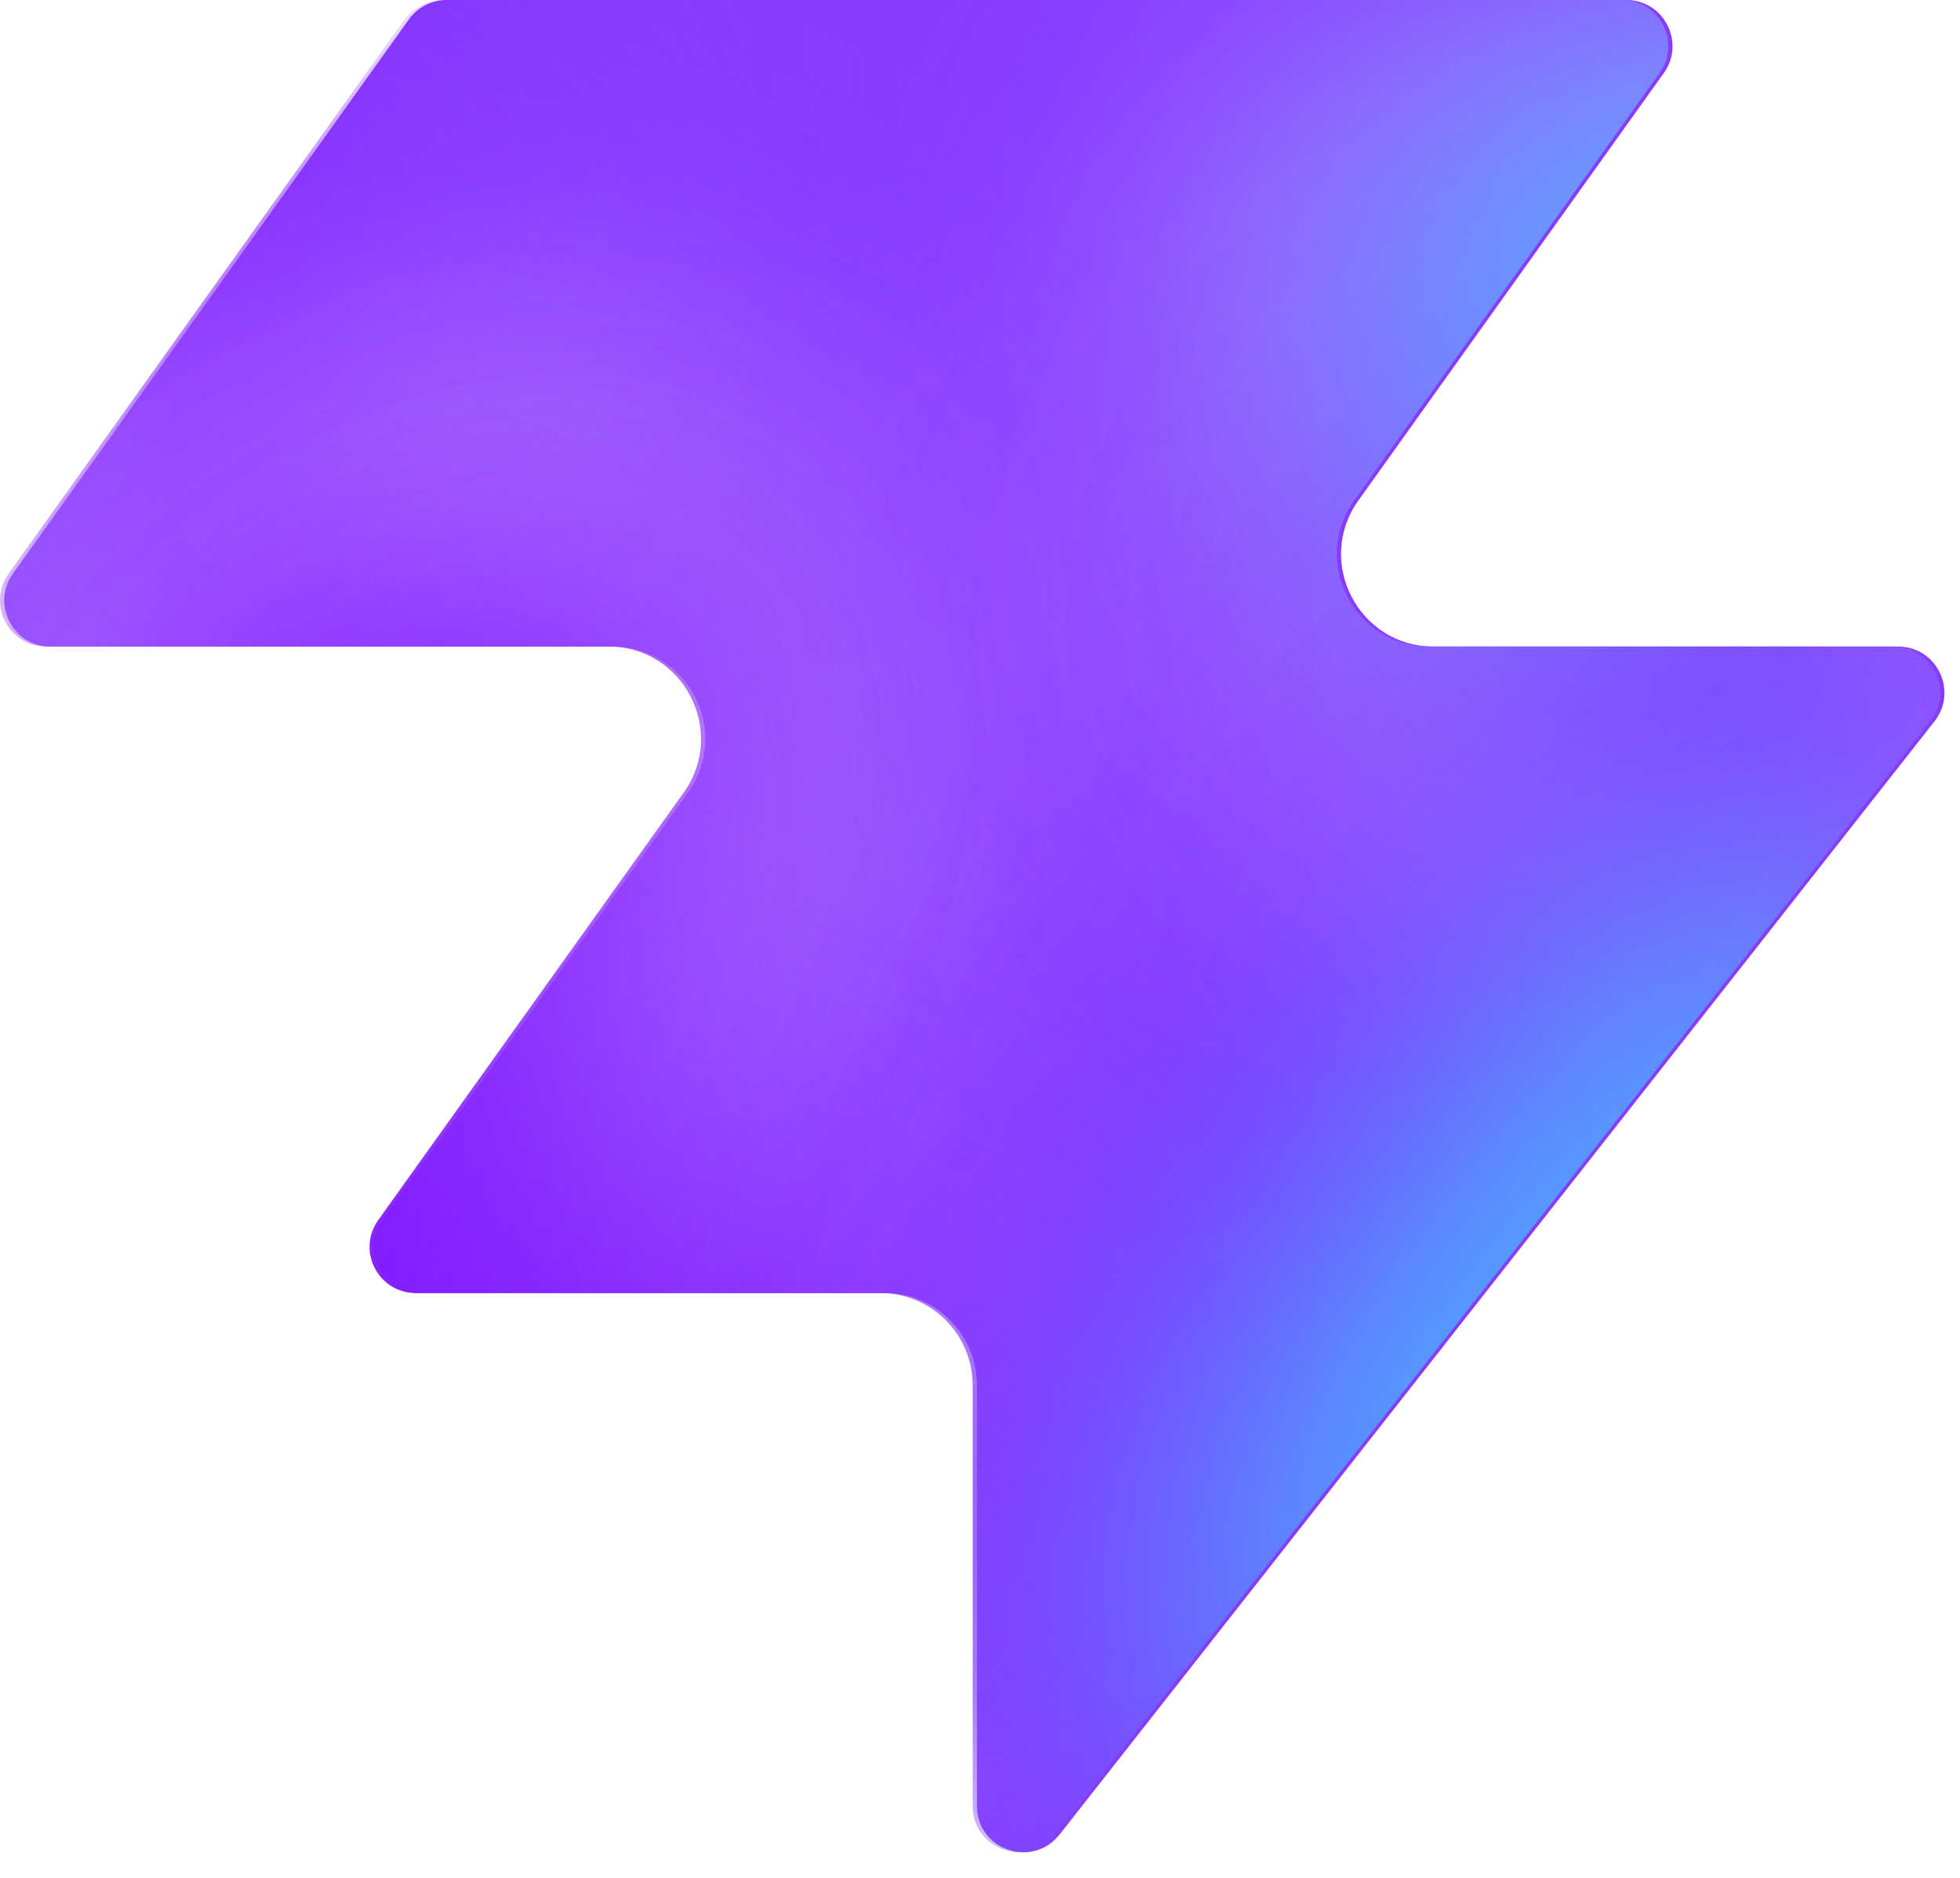
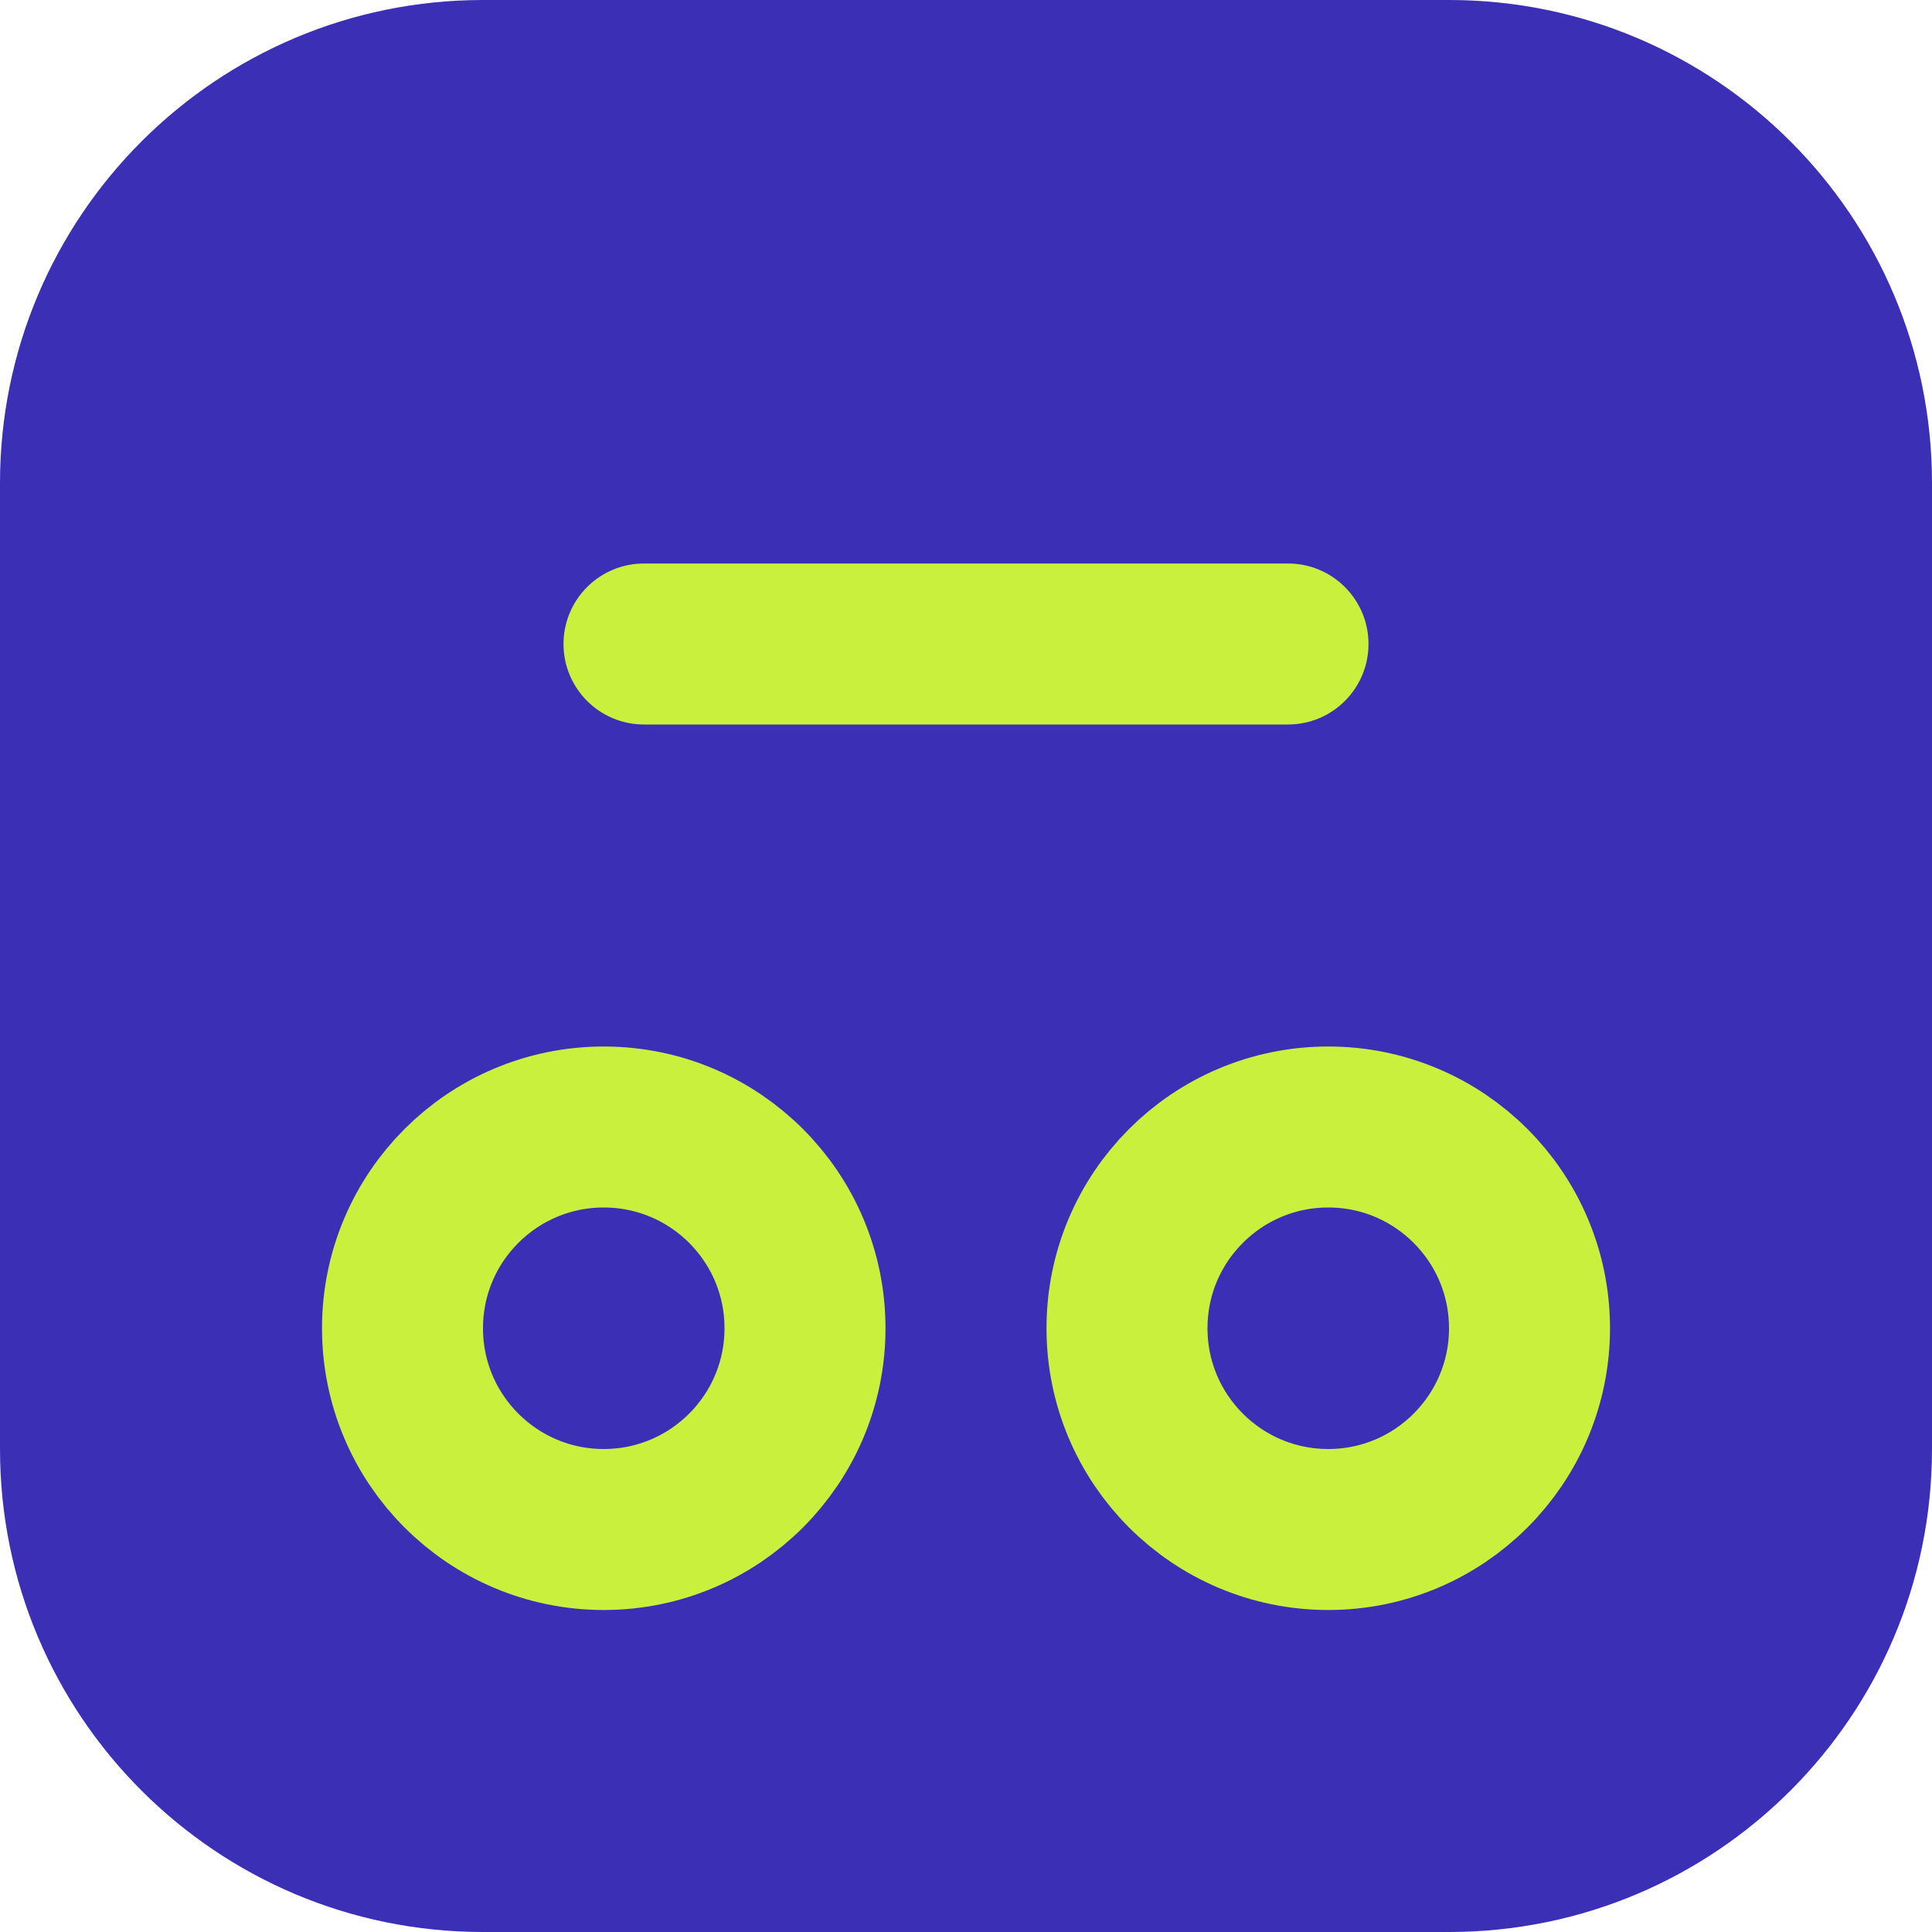
- <svg xmlns="http://www.w3.org/2000/svg" width="48" height="46" fill="none" viewBox="0 0 48 46">
-   <path fill="#863bff" d="M25.946 44.938c-.664.845-2.021.375-2.021-.698V33.937a2.26 2.26 0 0 0-2.262-2.262H10.287c-.92 0-1.456-1.04-.92-1.788l7.48-10.471c1.07-1.497 0-3.578-1.842-3.578H1.237c-.92 0-1.456-1.04-.92-1.788L10.013.474c.214-.297.556-.474.92-.474h28.894c.92 0 1.456 1.04.92 1.788l-7.48 10.471c-1.07 1.498 0 3.579 1.842 3.579h11.377c.943 0 1.473 1.088.89 1.83L25.947 44.94z" style="fill:#863bff;fill:color(display-p3 .525 .23 1);fill-opacity:1" />
-   <mask id="a" width="48" height="46" x="0" y="0" maskUnits="userSpaceOnUse" style="mask-type:alpha">
-     <path fill="#000" d="M25.842 44.938c-.664.844-2.021.375-2.021-.698V33.937a2.26 2.26 0 0 0-2.262-2.262H10.183c-.92 0-1.456-1.04-.92-1.788l7.48-10.471c1.07-1.498 0-3.579-1.842-3.579H1.133c-.92 0-1.456-1.04-.92-1.787L9.91.473c.214-.297.556-.474.92-.474h28.894c.92 0 1.456 1.04.92 1.788l-7.48 10.471c-1.07 1.498 0 3.578 1.842 3.578h11.377c.943 0 1.473 1.088.89 1.832L25.843 44.94z" style="fill:#000;fill-opacity:1" />
-   </mask>
-   <g mask="url(#a)">
-     <g filter="url(#b)">
-       <ellipse cx="5.508" cy="14.704" fill="#ede6ff" rx="5.508" ry="14.704" style="fill:#ede6ff;fill:color(display-p3 .927 .903 1);fill-opacity:1" transform="matrix(.00324 1 1 -.00324 -4.47 31.516)" />
-     </g>
-     <g filter="url(#c)">
-       <ellipse cx="10.399" cy="29.851" fill="#ede6ff" rx="10.399" ry="29.851" style="fill:#ede6ff;fill:color(display-p3 .927 .903 1);fill-opacity:1" transform="matrix(.00324 1 1 -.00324 -39.328 7.883)" />
-     </g>
-     <g filter="url(#d)">
-       <ellipse cx="5.508" cy="30.487" fill="#7e14ff" rx="5.508" ry="30.487" style="fill:#7e14ff;fill:color(display-p3 .492 .077 1);fill-opacity:1" transform="rotate(89.814 -25.913 -14.639)scale(1 -1)" />
-     </g>
-     <g filter="url(#e)">
-       <ellipse cx="5.508" cy="30.599" fill="#7e14ff" rx="5.508" ry="30.599" style="fill:#7e14ff;fill:color(display-p3 .492 .077 1);fill-opacity:1" transform="rotate(89.814 -32.644 -3.334)scale(1 -1)" />
-     </g>
-     <g filter="url(#f)">
-       <ellipse cx="5.508" cy="30.599" fill="#7e14ff" rx="5.508" ry="30.599" style="fill:#7e14ff;fill:color(display-p3 .492 .077 1);fill-opacity:1" transform="matrix(.00324 1 1 -.00324 -34.34 30.47)" />
-     </g>
-     <g filter="url(#g)">
-       <ellipse cx="14.072" cy="22.078" fill="#ede6ff" rx="14.072" ry="22.078" style="fill:#ede6ff;fill:color(display-p3 .927 .903 1);fill-opacity:1" transform="rotate(93.35 24.506 48.493)scale(-1 1)" />
-     </g>
-     <g filter="url(#h)">
-       <ellipse cx="3.47" cy="21.501" fill="#7e14ff" rx="3.47" ry="21.501" style="fill:#7e14ff;fill:color(display-p3 .492 .077 1);fill-opacity:1" transform="rotate(89.009 28.708 47.59)scale(-1 1)" />
-     </g>
-     <g filter="url(#i)">
-       <ellipse cx="3.47" cy="21.501" fill="#7e14ff" rx="3.47" ry="21.501" style="fill:#7e14ff;fill:color(display-p3 .492 .077 1);fill-opacity:1" transform="rotate(89.009 28.708 47.59)scale(-1 1)" />
-     </g>
-     <g filter="url(#j)">
-       <ellipse cx=".387" cy="8.972" fill="#7e14ff" rx="4.407" ry="29.108" style="fill:#7e14ff;fill:color(display-p3 .492 .077 1);fill-opacity:1" transform="rotate(39.51 .387 8.972)" />
-     </g>
-     <g filter="url(#k)">
-       <ellipse cx="47.523" cy="-6.092" fill="#7e14ff" rx="4.407" ry="29.108" style="fill:#7e14ff;fill:color(display-p3 .492 .077 1);fill-opacity:1" transform="rotate(37.892 47.523 -6.092)" />
-     </g>
-     <g filter="url(#l)">
-       <ellipse cx="41.412" cy="6.333" fill="#47bfff" rx="5.971" ry="9.665" style="fill:#47bfff;fill:color(display-p3 .28 .748 1);fill-opacity:1" transform="rotate(37.892 41.412 6.333)" />
-     </g>
-     <g filter="url(#m)">
-       <ellipse cx="-1.879" cy="38.332" fill="#7e14ff" rx="4.407" ry="29.108" style="fill:#7e14ff;fill:color(display-p3 .492 .077 1);fill-opacity:1" transform="rotate(37.892 -1.88 38.332)" />
-     </g>
-     <g filter="url(#n)">
-       <ellipse cx="-1.879" cy="38.332" fill="#7e14ff" rx="4.407" ry="29.108" style="fill:#7e14ff;fill:color(display-p3 .492 .077 1);fill-opacity:1" transform="rotate(37.892 -1.88 38.332)" />
-     </g>
-     <g filter="url(#o)">
-       <ellipse cx="35.651" cy="29.907" fill="#7e14ff" rx="4.407" ry="29.108" style="fill:#7e14ff;fill:color(display-p3 .492 .077 1);fill-opacity:1" transform="rotate(37.892 35.651 29.907)" />
-     </g>
-     <g filter="url(#p)">
-       <ellipse cx="38.418" cy="32.4" fill="#47bfff" rx="5.971" ry="15.297" style="fill:#47bfff;fill:color(display-p3 .28 .748 1);fill-opacity:1" transform="rotate(37.892 38.418 32.4)" />
-     </g>
+ <svg xmlns="http://www.w3.org/2000/svg" viewBox="0 0 24 24" width="24" height="24">
+   <rect width="24" height="24" rx="6" fill="#3B2FB5" />
+   <g fill="none" stroke="#C8F03C" stroke-width="2">
+     <circle cx="7.5" cy="16.5" r="2.5" />
+     <circle cx="16.5" cy="16.5" r="2.5" />
  </g>
-   <defs>
-     <filter id="b" width="60.045" height="41.654" x="-19.77" y="16.149" color-interpolation-filters="sRGB" filterUnits="userSpaceOnUse">
-       <feFlood flood-opacity="0" result="BackgroundImageFix" />
-       <feBlend in="SourceGraphic" in2="BackgroundImageFix" result="shape" />
-       <feGaussianBlur result="effect1_foregroundBlur_2002_17158" stdDeviation="7.659" />
-     </filter>
-     <filter id="c" width="90.34" height="51.437" x="-54.613" y="-7.533" color-interpolation-filters="sRGB" filterUnits="userSpaceOnUse">
-       <feFlood flood-opacity="0" result="BackgroundImageFix" />
-       <feBlend in="SourceGraphic" in2="BackgroundImageFix" result="shape" />
-       <feGaussianBlur result="effect1_foregroundBlur_2002_17158" stdDeviation="7.659" />
-     </filter>
-     <filter id="d" width="79.355" height="29.4" x="-49.64" y="2.03" color-interpolation-filters="sRGB" filterUnits="userSpaceOnUse">
-       <feFlood flood-opacity="0" result="BackgroundImageFix" />
-       <feBlend in="SourceGraphic" in2="BackgroundImageFix" result="shape" />
-       <feGaussianBlur result="effect1_foregroundBlur_2002_17158" stdDeviation="4.596" />
-     </filter>
-     <filter id="e" width="79.579" height="29.4" x="-45.045" y="20.029" color-interpolation-filters="sRGB" filterUnits="userSpaceOnUse">
-       <feFlood flood-opacity="0" result="BackgroundImageFix" />
-       <feBlend in="SourceGraphic" in2="BackgroundImageFix" result="shape" />
-       <feGaussianBlur result="effect1_foregroundBlur_2002_17158" stdDeviation="4.596" />
-     </filter>
-     <filter id="f" width="79.579" height="29.4" x="-43.513" y="21.178" color-interpolation-filters="sRGB" filterUnits="userSpaceOnUse">
-       <feFlood flood-opacity="0" result="BackgroundImageFix" />
-       <feBlend in="SourceGraphic" in2="BackgroundImageFix" result="shape" />
-       <feGaussianBlur result="effect1_foregroundBlur_2002_17158" stdDeviation="4.596" />
-     </filter>
-     <filter id="g" width="74.749" height="58.852" x="15.756" y="-17.901" color-interpolation-filters="sRGB" filterUnits="userSpaceOnUse">
-       <feFlood flood-opacity="0" result="BackgroundImageFix" />
-       <feBlend in="SourceGraphic" in2="BackgroundImageFix" result="shape" />
-       <feGaussianBlur result="effect1_foregroundBlur_2002_17158" stdDeviation="7.659" />
-     </filter>
-     <filter id="h" width="61.377" height="25.362" x="23.548" y="2.284" color-interpolation-filters="sRGB" filterUnits="userSpaceOnUse">
-       <feFlood flood-opacity="0" result="BackgroundImageFix" />
-       <feBlend in="SourceGraphic" in2="BackgroundImageFix" result="shape" />
-       <feGaussianBlur result="effect1_foregroundBlur_2002_17158" stdDeviation="4.596" />
-     </filter>
-     <filter id="i" width="61.377" height="25.362" x="23.548" y="2.284" color-interpolation-filters="sRGB" filterUnits="userSpaceOnUse">
-       <feFlood flood-opacity="0" result="BackgroundImageFix" />
-       <feBlend in="SourceGraphic" in2="BackgroundImageFix" result="shape" />
-       <feGaussianBlur result="effect1_foregroundBlur_2002_17158" stdDeviation="4.596" />
-     </filter>
-     <filter id="j" width="56.045" height="63.649" x="-27.636" y="-22.853" color-interpolation-filters="sRGB" filterUnits="userSpaceOnUse">
-       <feFlood flood-opacity="0" result="BackgroundImageFix" />
-       <feBlend in="SourceGraphic" in2="BackgroundImageFix" result="shape" />
-       <feGaussianBlur result="effect1_foregroundBlur_2002_17158" stdDeviation="4.596" />
-     </filter>
-     <filter id="k" width="54.814" height="64.646" x="20.116" y="-38.415" color-interpolation-filters="sRGB" filterUnits="userSpaceOnUse">
-       <feFlood flood-opacity="0" result="BackgroundImageFix" />
-       <feBlend in="SourceGraphic" in2="BackgroundImageFix" result="shape" />
-       <feGaussianBlur result="effect1_foregroundBlur_2002_17158" stdDeviation="4.596" />
-     </filter>
-     <filter id="l" width="33.541" height="35.313" x="24.641" y="-11.323" color-interpolation-filters="sRGB" filterUnits="userSpaceOnUse">
-       <feFlood flood-opacity="0" result="BackgroundImageFix" />
-       <feBlend in="SourceGraphic" in2="BackgroundImageFix" result="shape" />
-       <feGaussianBlur result="effect1_foregroundBlur_2002_17158" stdDeviation="4.596" />
-     </filter>
-     <filter id="m" width="54.814" height="64.646" x="-29.286" y="6.009" color-interpolation-filters="sRGB" filterUnits="userSpaceOnUse">
-       <feFlood flood-opacity="0" result="BackgroundImageFix" />
-       <feBlend in="SourceGraphic" in2="BackgroundImageFix" result="shape" />
-       <feGaussianBlur result="effect1_foregroundBlur_2002_17158" stdDeviation="4.596" />
-     </filter>
-     <filter id="n" width="54.814" height="64.646" x="-29.286" y="6.009" color-interpolation-filters="sRGB" filterUnits="userSpaceOnUse">
-       <feFlood flood-opacity="0" result="BackgroundImageFix" />
-       <feBlend in="SourceGraphic" in2="BackgroundImageFix" result="shape" />
-       <feGaussianBlur result="effect1_foregroundBlur_2002_17158" stdDeviation="4.596" />
-     </filter>
-     <filter id="o" width="54.814" height="64.646" x="8.244" y="-2.416" color-interpolation-filters="sRGB" filterUnits="userSpaceOnUse">
-       <feFlood flood-opacity="0" result="BackgroundImageFix" />
-       <feBlend in="SourceGraphic" in2="BackgroundImageFix" result="shape" />
-       <feGaussianBlur result="effect1_foregroundBlur_2002_17158" stdDeviation="4.596" />
-     </filter>
-     <filter id="p" width="39.409" height="43.623" x="18.713" y="10.588" color-interpolation-filters="sRGB" filterUnits="userSpaceOnUse">
-       <feFlood flood-opacity="0" result="BackgroundImageFix" />
-       <feBlend in="SourceGraphic" in2="BackgroundImageFix" result="shape" />
-       <feGaussianBlur result="effect1_foregroundBlur_2002_17158" stdDeviation="4.596" />
-     </filter>
-   </defs>
+   <rect x="7" y="7" width="10" height="2" rx="1" fill="#C8F03C" />
</svg>
